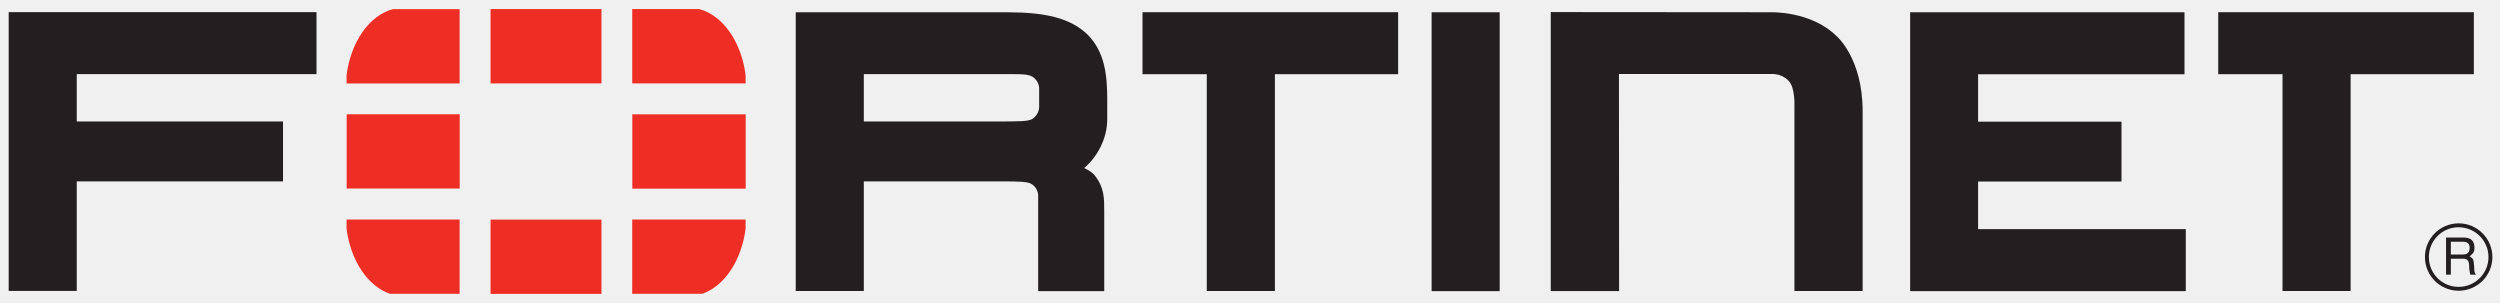
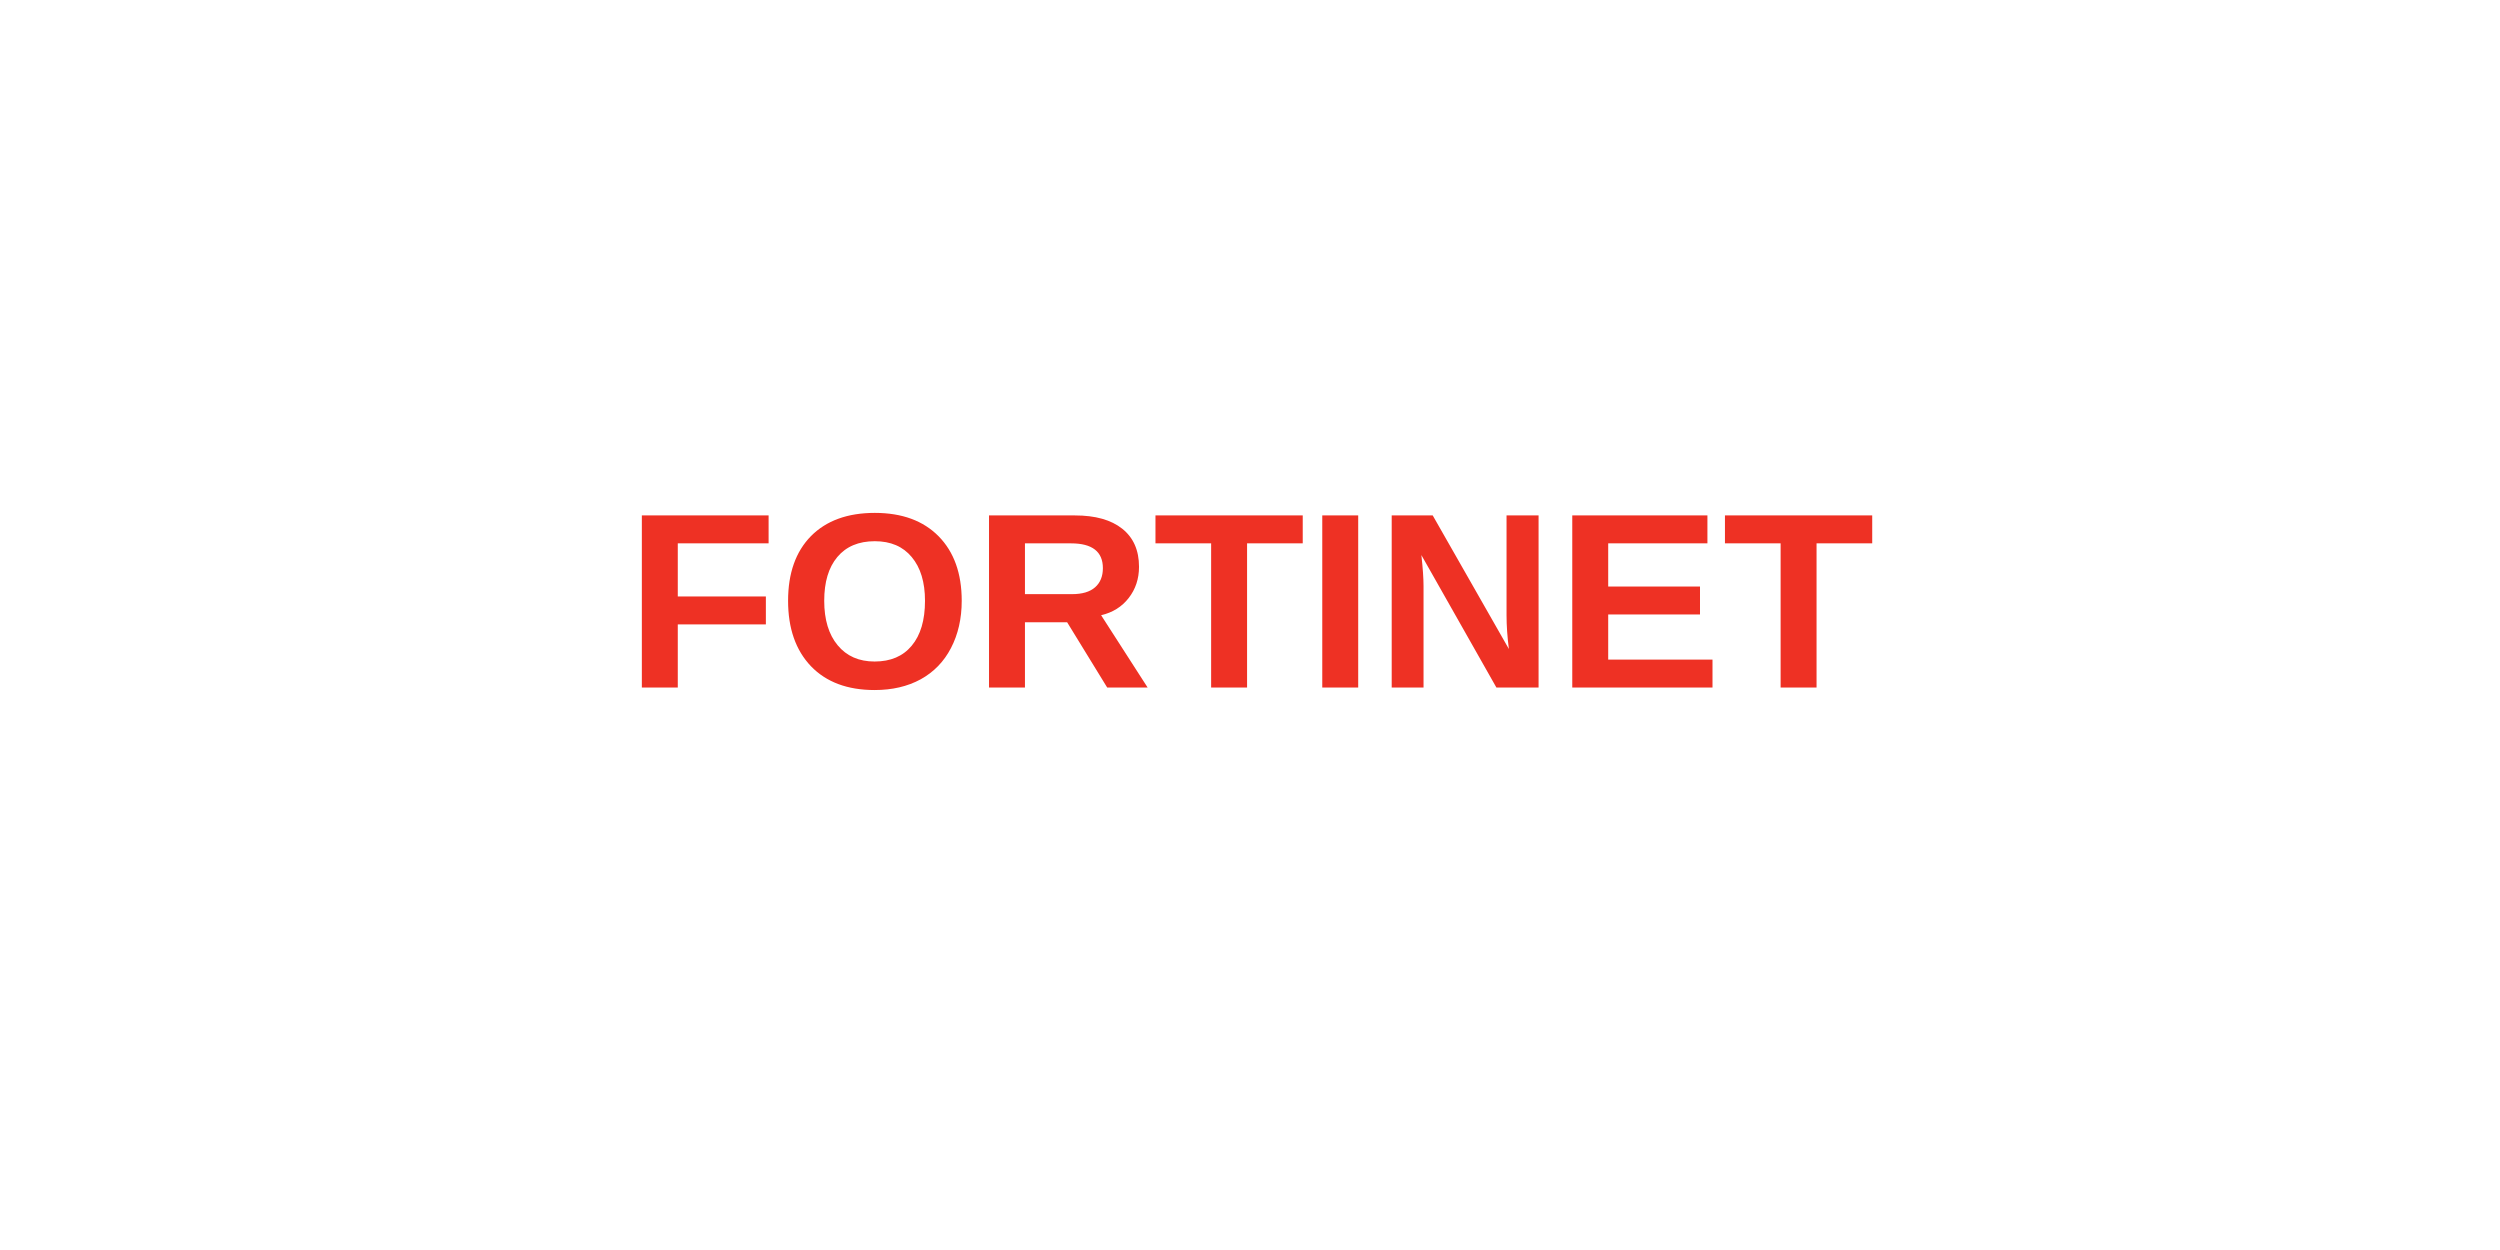
- <svg xmlns="http://www.w3.org/2000/svg" width="1024" height="124" version="1.1" viewBox="-.533 -.533 156 18.83">
-   <path d="m100.5 17.6h-4.266v-17.41l13.72 0.011s2.512-0.094 4.11 1.485c0 0 1.631 1.362 1.631 4.691v11.22h-4.255v-11.51s0.052-1.174-0.347-1.586c0 0-0.354-0.448-1.026-0.448h-9.577l9e-3 13.54zm18.16-3e-3v-16.3-1.094h17.12v3.869l-12.88-1e-3v2.958h8.948v3.736h-8.948v2.968h12.96v3.87h-17.21zm-29.86 0v-16.3-1.094h4.248v17.4h-4.248zm54.19-14.62v-0.586 0.586zm-1.095 14.62v-13.53h-4.01v-3.869h15.95v3.869h-7.689v13.53h-4.248zm-66.03-14.62v-0.586 0.586zm-1.095 14.62v-13.53h-4.01v-3.869h15.95v3.869h-7.689v13.53h-4.248zm-12.81-10.58c1.038-8e-3 1.659 1e-3 1.909-0.151 0 0 0.436-0.241 0.441-0.759l1e-3 -1.138c0-0.52-0.441-0.759-0.441-0.759-0.331-0.18-0.892-0.146-2.225-0.147h-8.276v2.954h8.781-0.19zm2.289 10.58v-5.938c0-0.534-0.446-0.757-0.446-0.757-0.201-0.125-0.804-0.147-1.691-0.147h0.206-8.949v6.842h-4.248v-16.3-1.094h13.26c2.29 7e-3 3.871 0.344 4.96 1.401 1.07 1.09 1.212 2.516 1.218 4v1.239c0.014 1.261-0.649 2.411-1.439 3.081l0.159 0.079c0.323 0.156 0.499 0.378 0.499 0.378 0.601 0.767 0.594 1.428 0.593 2.24v4.981h-4.121zm-64.24-17.4v1.095 16.3h4.248v-6.836h12.87v-3.738h-12.87v-2.956h14.96v-3.869h-19.21z" style="fill:#231f20" />
-   <path d="m152.4 14.52v0.799h0.744c0.201 0 0.396-0.055 0.426-0.354 0.043-0.396-0.244-0.445-0.426-0.445h-0.744zm-0.299-0.263h1.036c0.36 0 0.708 0.068 0.738 0.591 0.013 0.3-0.079 0.409-0.305 0.58 0.239 0.152 0.245 0.189 0.281 0.591 0.024 0.305-0.019 0.354 0.11 0.555h-0.354l-0.049-0.292c-0.049-0.275 0.085-0.701-0.396-0.701h-0.762v0.994h-0.299v-2.318zm0.78-0.64c-1.024 0-1.859 0.835-1.852 1.866 0 1.024 0.829 1.859 1.859 1.854 1.025 0 1.86-0.83 1.86-1.86 0-1.025-0.835-1.86-1.866-1.86m6e-3 3.962c-1.164 0-2.104-0.939-2.104-2.102-5e-3 -1.159 0.94-2.104 2.104-2.104 1.159 0 2.104 0.945 2.104 2.104 0 1.164-0.945 2.098-2.104 2.102" style="fill:#231f20" />
-   <path d="m43.28 17.77c1.38-0.469 2.454-2.058 2.712-4.056v-0.578h-7.075v4.634h4.362zm2.713-13.13v-0.522c-0.271-2.085-1.425-3.728-2.896-4.114h-4.179v4.636h7.075zm-24.9 8.497v0.573c0.256 2 1.33 3.592 2.714 4.061h4.34v-4.634h-7.054zm2.895-13.13c-1.469 0.386-2.626 2.03-2.895 4.118v0.519h7.054v-4.636h-4.159zm22.01 6.566h-7.075v4.636h7.075v-4.636zm-15.92 11.2h6.921v-4.634h-6.921v4.634zm6.921-17.77h-6.921v4.636h6.921v-4.636zm-15.9 11.2h7.054v-4.636h-7.054v4.636z" style="fill:#ee2e24" />
+ <svg xmlns="http://www.w3.org/2000/svg" viewBox="0 0 200 100">
+   <rect width="200" height="100" fill="#ffffff" />
+   <text x="100" y="55" font-family="Arial" font-size="20" font-weight="bold" text-anchor="middle" fill="#ee3124">FORTINET</text>
</svg>
